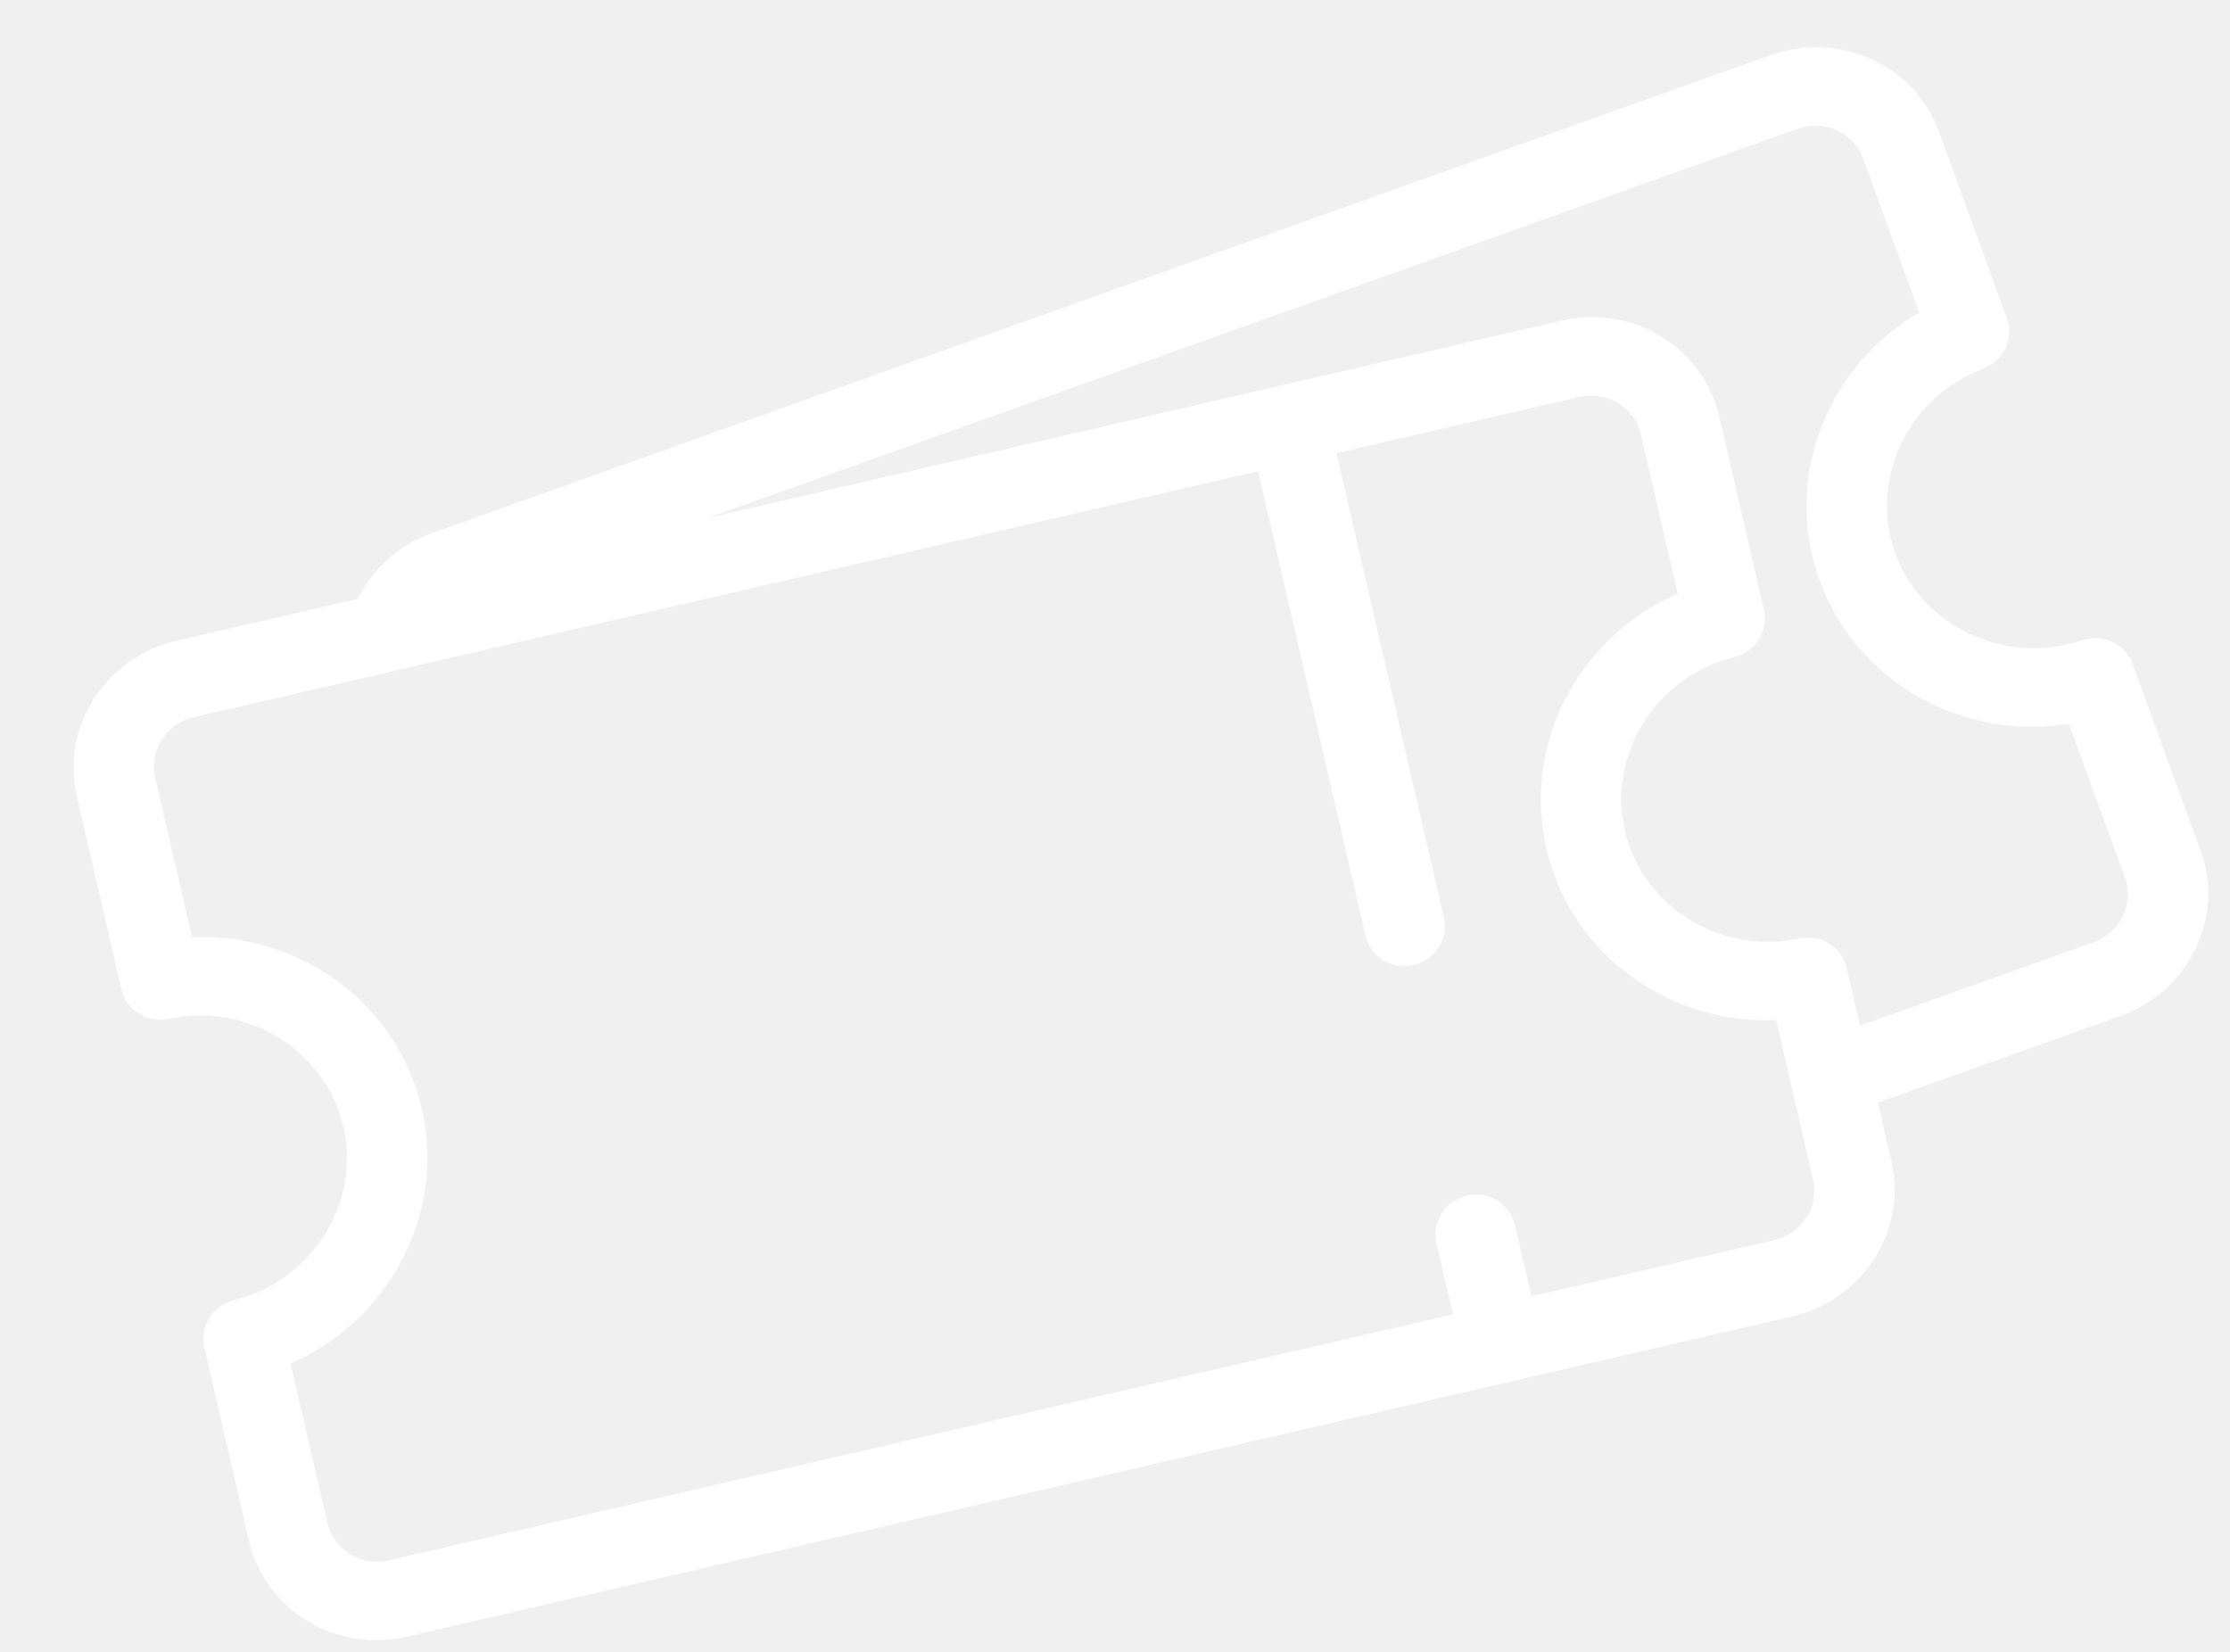
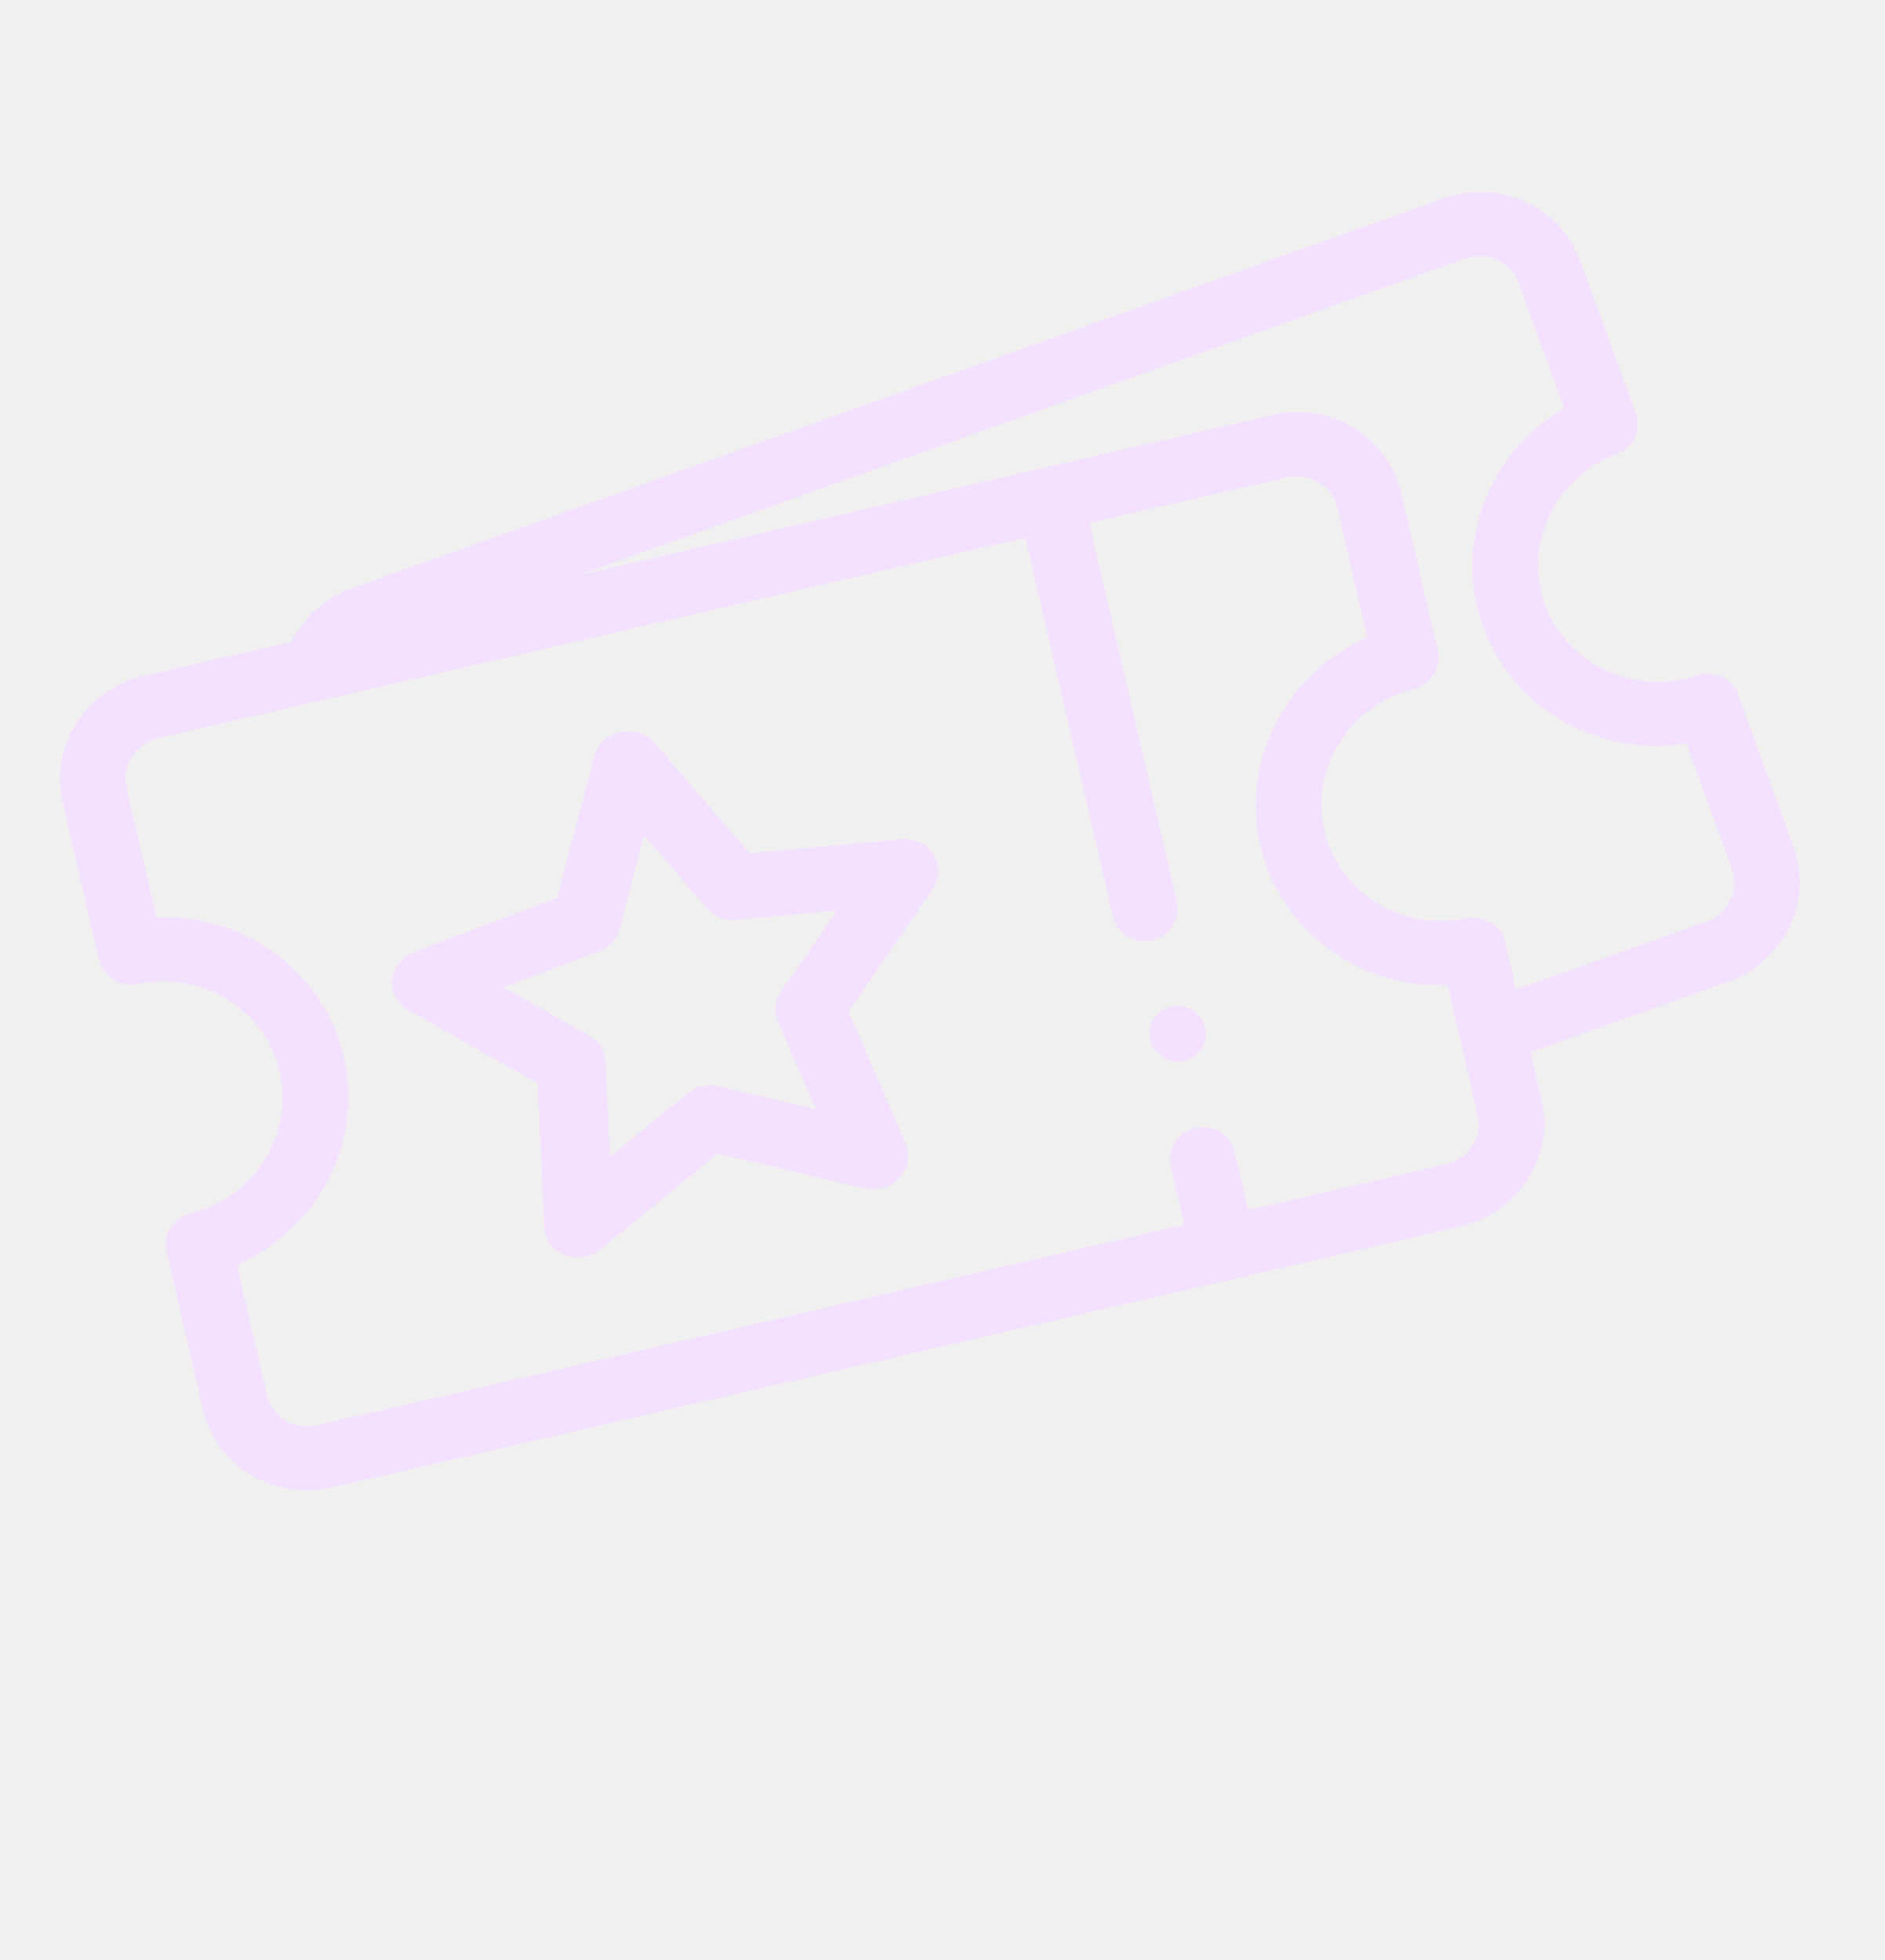
- <svg xmlns="http://www.w3.org/2000/svg" width="27" height="20" viewBox="0 0 27 20" fill="none">
-   <path d="M26.644 10.3L25.82 8.037C25.732 7.793 25.459 7.667 25.208 7.752C24.287 8.064 23.273 7.592 22.948 6.701C22.624 5.809 23.101 4.806 24.011 4.464C24.26 4.37 24.388 4.1 24.299 3.857L23.476 1.594C23.333 1.203 23.043 0.891 22.658 0.716C22.274 0.541 21.841 0.524 21.439 0.667L5.234 6.454C4.836 6.596 4.516 6.878 4.332 7.251L2.136 7.758C1.278 7.957 0.737 8.799 0.93 9.635L1.472 11.981C1.531 12.233 1.786 12.391 2.045 12.335C2.997 12.132 3.944 12.718 4.158 13.642C4.372 14.566 3.777 15.508 2.833 15.743C2.575 15.807 2.415 16.061 2.474 16.313L3.016 18.659C3.209 19.495 4.065 20.014 4.923 19.816L18.281 16.729L21.695 15.94C22.553 15.741 23.094 14.899 22.9 14.063L22.736 13.35L25.672 12.301C26.074 12.157 26.397 11.87 26.58 11.492C26.764 11.114 26.786 10.691 26.644 10.3ZM21.598 12.748L21.813 13.679L21.952 14.282C22.028 14.609 21.816 14.938 21.481 15.015L18.541 15.695L18.36 14.912L18.341 14.829C18.282 14.573 18.022 14.415 17.76 14.476C17.498 14.537 17.334 14.792 17.393 15.048L17.437 15.241L17.593 15.914L11.811 17.25L8.303 18.061L4.71 18.892C4.374 18.969 4.04 18.766 3.964 18.439L3.518 16.509C4.028 16.287 4.458 15.919 4.757 15.446C5.143 14.835 5.267 14.117 5.106 13.423C4.946 12.728 4.519 12.137 3.905 11.758C3.428 11.464 2.88 11.323 2.325 11.347L1.878 9.416C1.803 9.089 2.014 8.76 2.35 8.682L4.205 8.254L5.154 8.034L15.233 5.705L16.534 11.332C16.593 11.587 16.853 11.745 17.115 11.684C17.377 11.624 17.541 11.368 17.482 11.113L16.181 5.486L19.121 4.806C19.457 4.729 19.791 4.931 19.867 5.258L20.313 7.189C19.803 7.411 19.373 7.778 19.073 8.252C18.688 8.862 18.564 9.581 18.724 10.275C18.885 10.969 19.311 11.561 19.926 11.94C20.402 12.234 20.95 12.375 21.506 12.351L21.598 12.748L21.598 12.748ZM25.703 11.093C25.631 11.241 25.505 11.353 25.348 11.409L22.52 12.419L22.358 11.717C22.3 11.465 22.045 11.307 21.785 11.363C20.834 11.566 19.886 10.98 19.673 10.056C19.459 9.132 20.053 8.189 20.998 7.955C21.255 7.891 21.415 7.637 21.357 7.385L20.815 5.039C20.621 4.203 19.766 3.683 18.907 3.882L15.494 4.671L8.559 6.274L21.763 1.559C21.92 1.503 22.09 1.509 22.24 1.578C22.39 1.646 22.504 1.768 22.559 1.921L23.237 3.784C22.758 4.063 22.374 4.477 22.134 4.982C21.825 5.631 21.788 6.358 22.032 7.028C22.276 7.698 22.772 8.235 23.428 8.54C23.938 8.776 24.5 8.852 25.05 8.765L25.728 10.627C25.783 10.78 25.774 10.945 25.703 11.093Z" fill="white" />
+ <svg xmlns="http://www.w3.org/2000/svg" width="25" height="26" viewBox="0 0 25 26" fill="none">
+   <path d="M15.922 13.497C15.908 13.477 15.892 13.459 15.874 13.443C15.856 13.426 15.837 13.411 15.816 13.398C15.796 13.385 15.774 13.374 15.751 13.366C15.728 13.357 15.705 13.351 15.681 13.347C15.657 13.343 15.633 13.341 15.609 13.342C15.56 13.344 15.512 13.355 15.467 13.374C15.445 13.384 15.425 13.397 15.405 13.411C15.385 13.425 15.367 13.441 15.35 13.459C15.333 13.476 15.319 13.496 15.306 13.516C15.293 13.537 15.282 13.559 15.273 13.582C15.265 13.604 15.258 13.627 15.254 13.651C15.25 13.675 15.249 13.7 15.249 13.724C15.25 13.748 15.254 13.773 15.259 13.796C15.264 13.819 15.272 13.843 15.282 13.865C15.292 13.887 15.304 13.908 15.318 13.928C15.332 13.948 15.348 13.966 15.366 13.982C15.384 13.999 15.403 14.014 15.424 14.027C15.444 14.04 15.466 14.051 15.489 14.059C15.512 14.068 15.535 14.074 15.559 14.078C15.583 14.082 15.607 14.084 15.631 14.083C15.656 14.082 15.68 14.079 15.704 14.074C15.727 14.068 15.75 14.06 15.772 14.05C15.794 14.041 15.816 14.028 15.835 14.014C15.855 14 15.873 13.984 15.89 13.966C15.906 13.949 15.922 13.929 15.935 13.909C15.947 13.888 15.958 13.867 15.967 13.844C15.975 13.821 15.982 13.798 15.986 13.774C15.989 13.75 15.991 13.725 15.99 13.701C15.99 13.677 15.987 13.652 15.981 13.629C15.976 13.605 15.968 13.582 15.958 13.56C15.948 13.538 15.936 13.517 15.922 13.497Z" fill="#F4E0FF" />
+   <path d="M11.959 11.135L9.94 11.319L8.68 9.855C8.572 9.729 8.396 9.674 8.227 9.713C8.057 9.753 7.923 9.879 7.881 10.039L7.45 11.684L7.392 11.909L6.674 12.181L5.497 12.628C5.334 12.69 5.22 12.833 5.203 12.996C5.186 13.16 5.268 13.316 5.415 13.4L6.843 14.207L7.131 14.37L7.167 15.14L7.22 16.28C7.228 16.444 7.333 16.587 7.492 16.648C7.651 16.71 7.835 16.681 7.968 16.572L9.518 15.302L11.468 15.763C11.541 15.78 11.616 15.78 11.687 15.763C11.779 15.742 11.865 15.694 11.93 15.623C12.046 15.497 12.078 15.323 12.013 15.172L11.255 13.417L12.371 11.792C12.466 11.653 12.472 11.476 12.384 11.336C12.297 11.197 12.132 11.119 11.959 11.135ZM10.362 13.153C10.28 13.274 10.264 13.423 10.32 13.554L10.821 14.715L9.531 14.411C9.386 14.376 9.231 14.412 9.116 14.506L8.09 15.347L8.031 14.083C8.028 14.018 8.009 13.956 7.977 13.901C7.94 13.836 7.886 13.78 7.817 13.742L7.152 13.365L6.681 13.099L7.115 12.934L7.936 12.623C7.949 12.618 7.961 12.612 7.973 12.606C8.095 12.548 8.185 12.442 8.218 12.316L8.542 11.079L9.376 12.048C9.47 12.157 9.615 12.214 9.765 12.2L11.101 12.078L10.362 13.153Z" fill="#F4E0FF" />
+   <path d="M23.789 11.235L23.054 9.214C22.975 8.997 22.731 8.884 22.507 8.96C21.684 9.239 20.779 8.818 20.49 8.022C20.2 7.226 20.626 6.33 21.439 6.024C21.66 5.941 21.775 5.7 21.696 5.483L20.96 3.462C20.833 3.113 20.574 2.834 20.231 2.678C19.887 2.522 19.501 2.506 19.142 2.634L4.673 7.801C4.318 7.928 4.032 8.18 3.868 8.513L1.907 8.966C1.141 9.143 0.658 9.895 0.831 10.642L1.315 12.736C1.367 12.961 1.594 13.102 1.826 13.053C2.676 12.871 3.522 13.394 3.712 14.219C3.903 15.044 3.372 15.886 2.529 16.095C2.299 16.152 2.157 16.379 2.209 16.604L2.693 18.698C2.865 19.445 3.629 19.909 4.396 19.732L16.322 16.975L19.37 16.27C20.137 16.093 20.619 15.342 20.447 14.595L20.3 13.958L22.922 13.022C23.281 12.894 23.568 12.637 23.732 12.3C23.896 11.962 23.916 11.584 23.789 11.235ZM19.284 13.421L19.476 14.252L19.6 14.79C19.668 15.082 19.479 15.376 19.179 15.445L16.555 16.052L16.393 15.353L16.376 15.278C16.323 15.051 16.091 14.91 15.857 14.964C15.623 15.018 15.476 15.246 15.529 15.474L15.569 15.647L15.708 16.248L10.546 17.441L7.413 18.165L4.205 18.907C3.905 18.976 3.607 18.794 3.539 18.503L3.141 16.779C3.596 16.58 3.98 16.253 4.248 15.83C4.592 15.285 4.702 14.643 4.559 14.023C4.416 13.403 4.035 12.876 3.487 12.537C3.061 12.274 2.572 12.149 2.076 12.17L1.677 10.446C1.61 10.154 1.798 9.86 2.098 9.791L3.754 9.408L4.601 9.212L13.601 7.132L14.762 12.156C14.815 12.384 15.047 12.525 15.281 12.471C15.515 12.417 15.662 12.189 15.609 11.961L14.448 6.937L17.073 6.33C17.372 6.261 17.671 6.442 17.738 6.734L18.137 8.457C17.681 8.656 17.297 8.984 17.03 9.407C16.686 9.952 16.575 10.593 16.718 11.213C16.862 11.833 17.242 12.361 17.791 12.699C18.216 12.962 18.706 13.088 19.202 13.067L19.284 13.421L19.284 13.421ZM22.949 11.943C22.885 12.075 22.772 12.175 22.632 12.226L20.108 13.127L19.963 12.5C19.911 12.275 19.683 12.134 19.451 12.184C18.602 12.366 17.756 11.842 17.565 11.017C17.374 10.192 17.905 9.351 18.748 9.141C18.978 9.084 19.121 8.858 19.069 8.632L18.585 6.538C18.412 5.791 17.648 5.327 16.882 5.505L13.834 6.209L7.642 7.64L19.432 3.431C19.572 3.38 19.723 3.387 19.857 3.448C19.991 3.509 20.093 3.617 20.142 3.754L20.748 5.417C20.319 5.667 19.977 6.036 19.762 6.487C19.486 7.067 19.454 7.716 19.672 8.314C19.889 8.912 20.332 9.391 20.918 9.663C21.373 9.875 21.875 9.943 22.366 9.864L22.971 11.527C23.021 11.664 23.013 11.812 22.949 11.943Z" fill="#F4E0FF" />
</svg>
